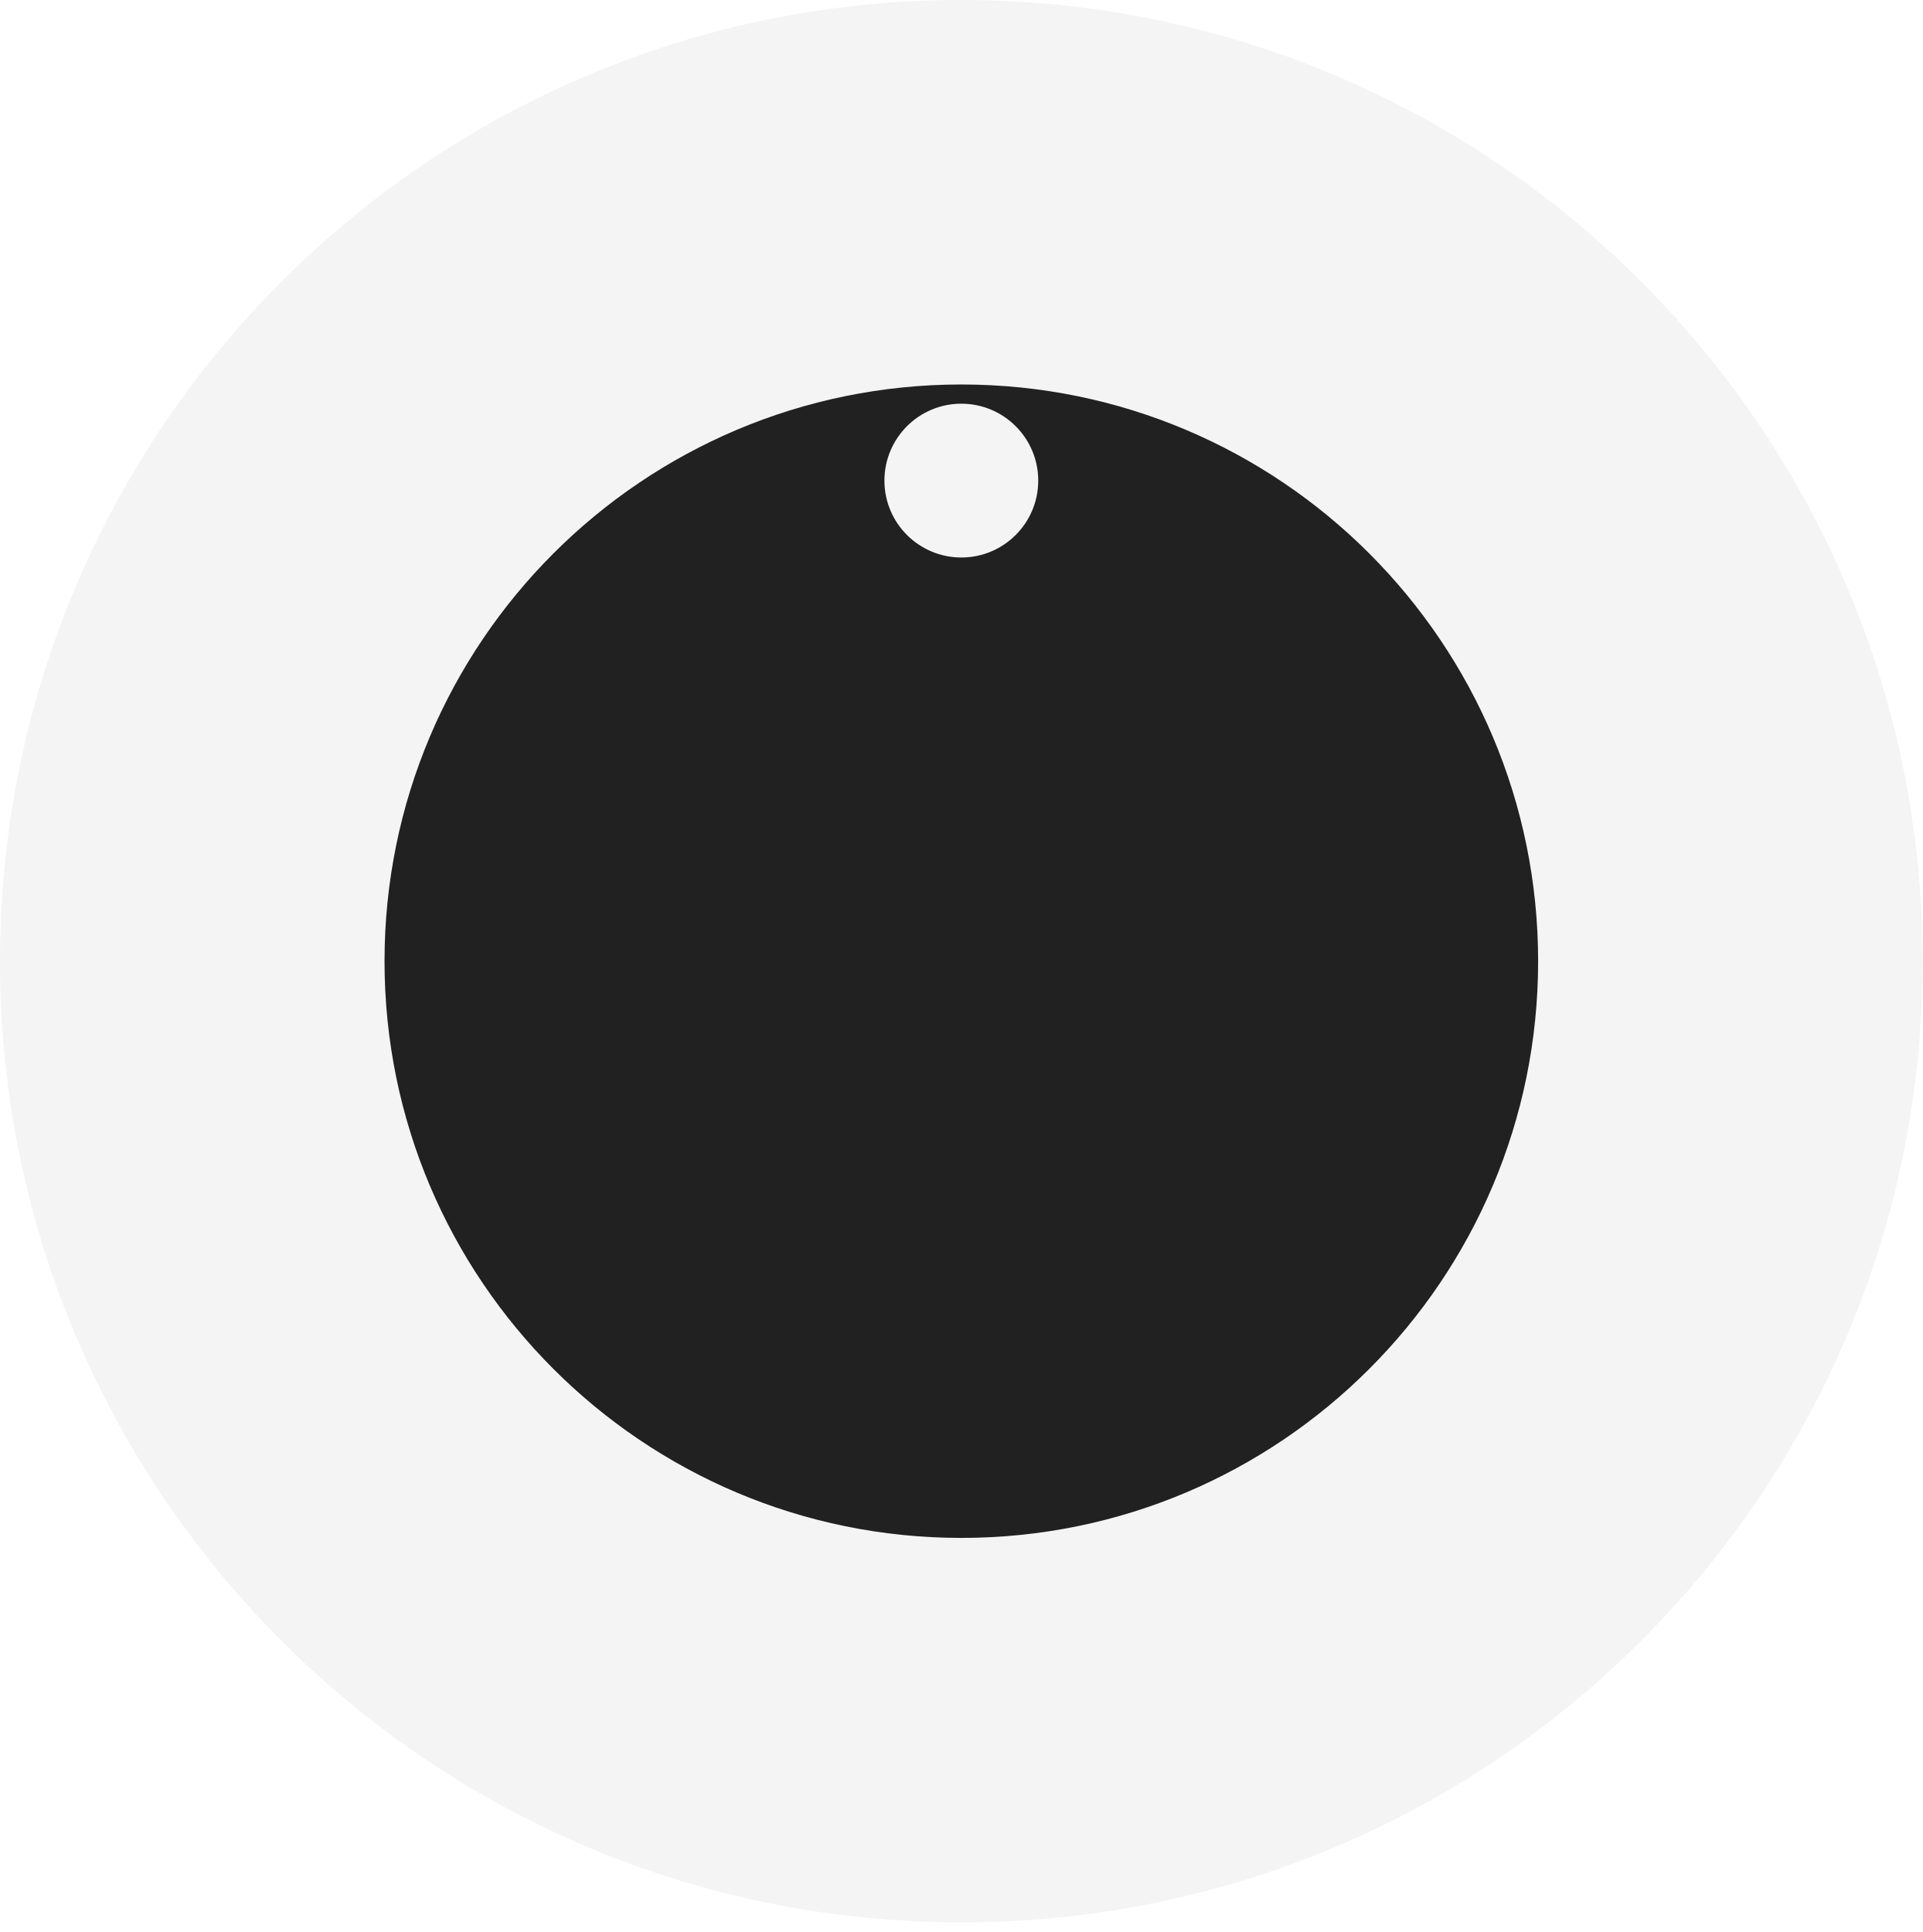
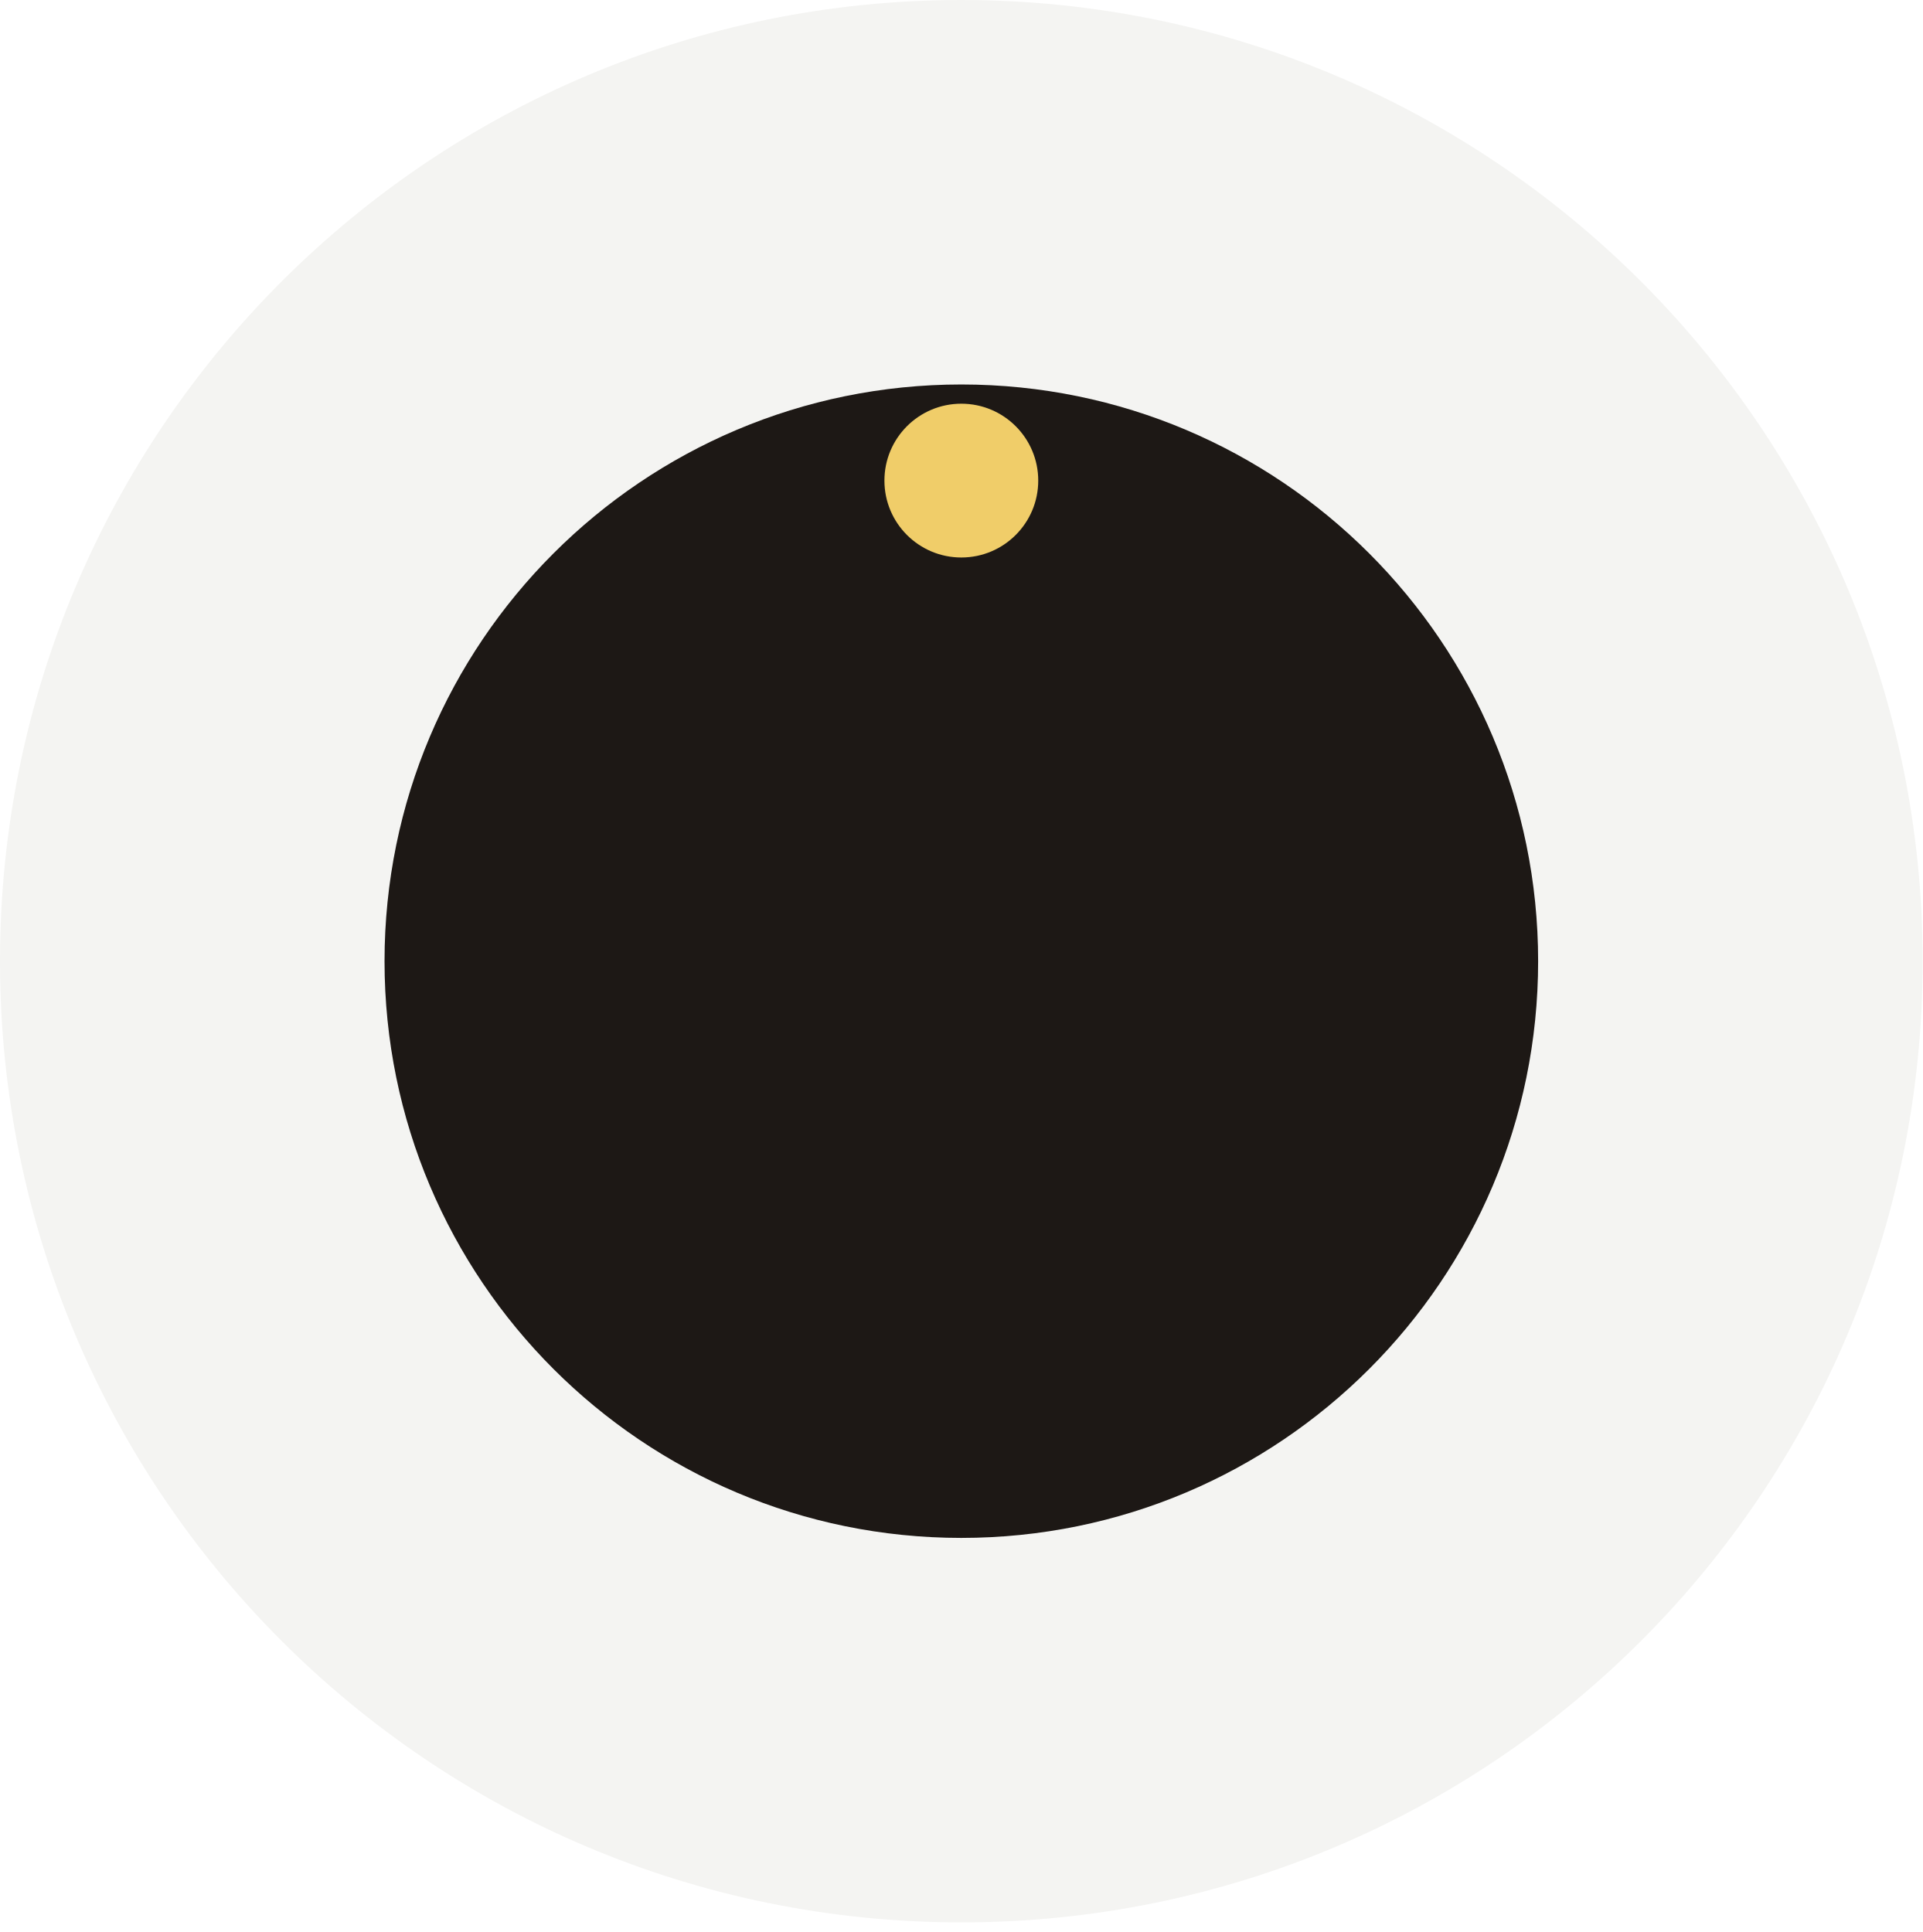
<svg xmlns="http://www.w3.org/2000/svg" class="w-full h-auto overflow-visible flex-grow" data-eye="left" width="200" height="201" viewBox="0 0 200 201" fill="none">
-   <circle cx="100" cy="100" r="100" fill="#F4F4F4" />
+   <circle cx="100" cy="100" r="100" fill="#F4F4F2" />
  <g class="eyes-svg__group origin-center">
-     <circle cx="100" cy="100" r="60" fill="#212121" />
-     <circle cx="100" cy="50" r="8" fill="#F4F4F4" />
+     <circle cx="100" cy="100" r="60" fill="#1D1815" />
+     <circle cx="100" cy="50" r="8" fill="#F0CD69" />
  </g>
</svg>
